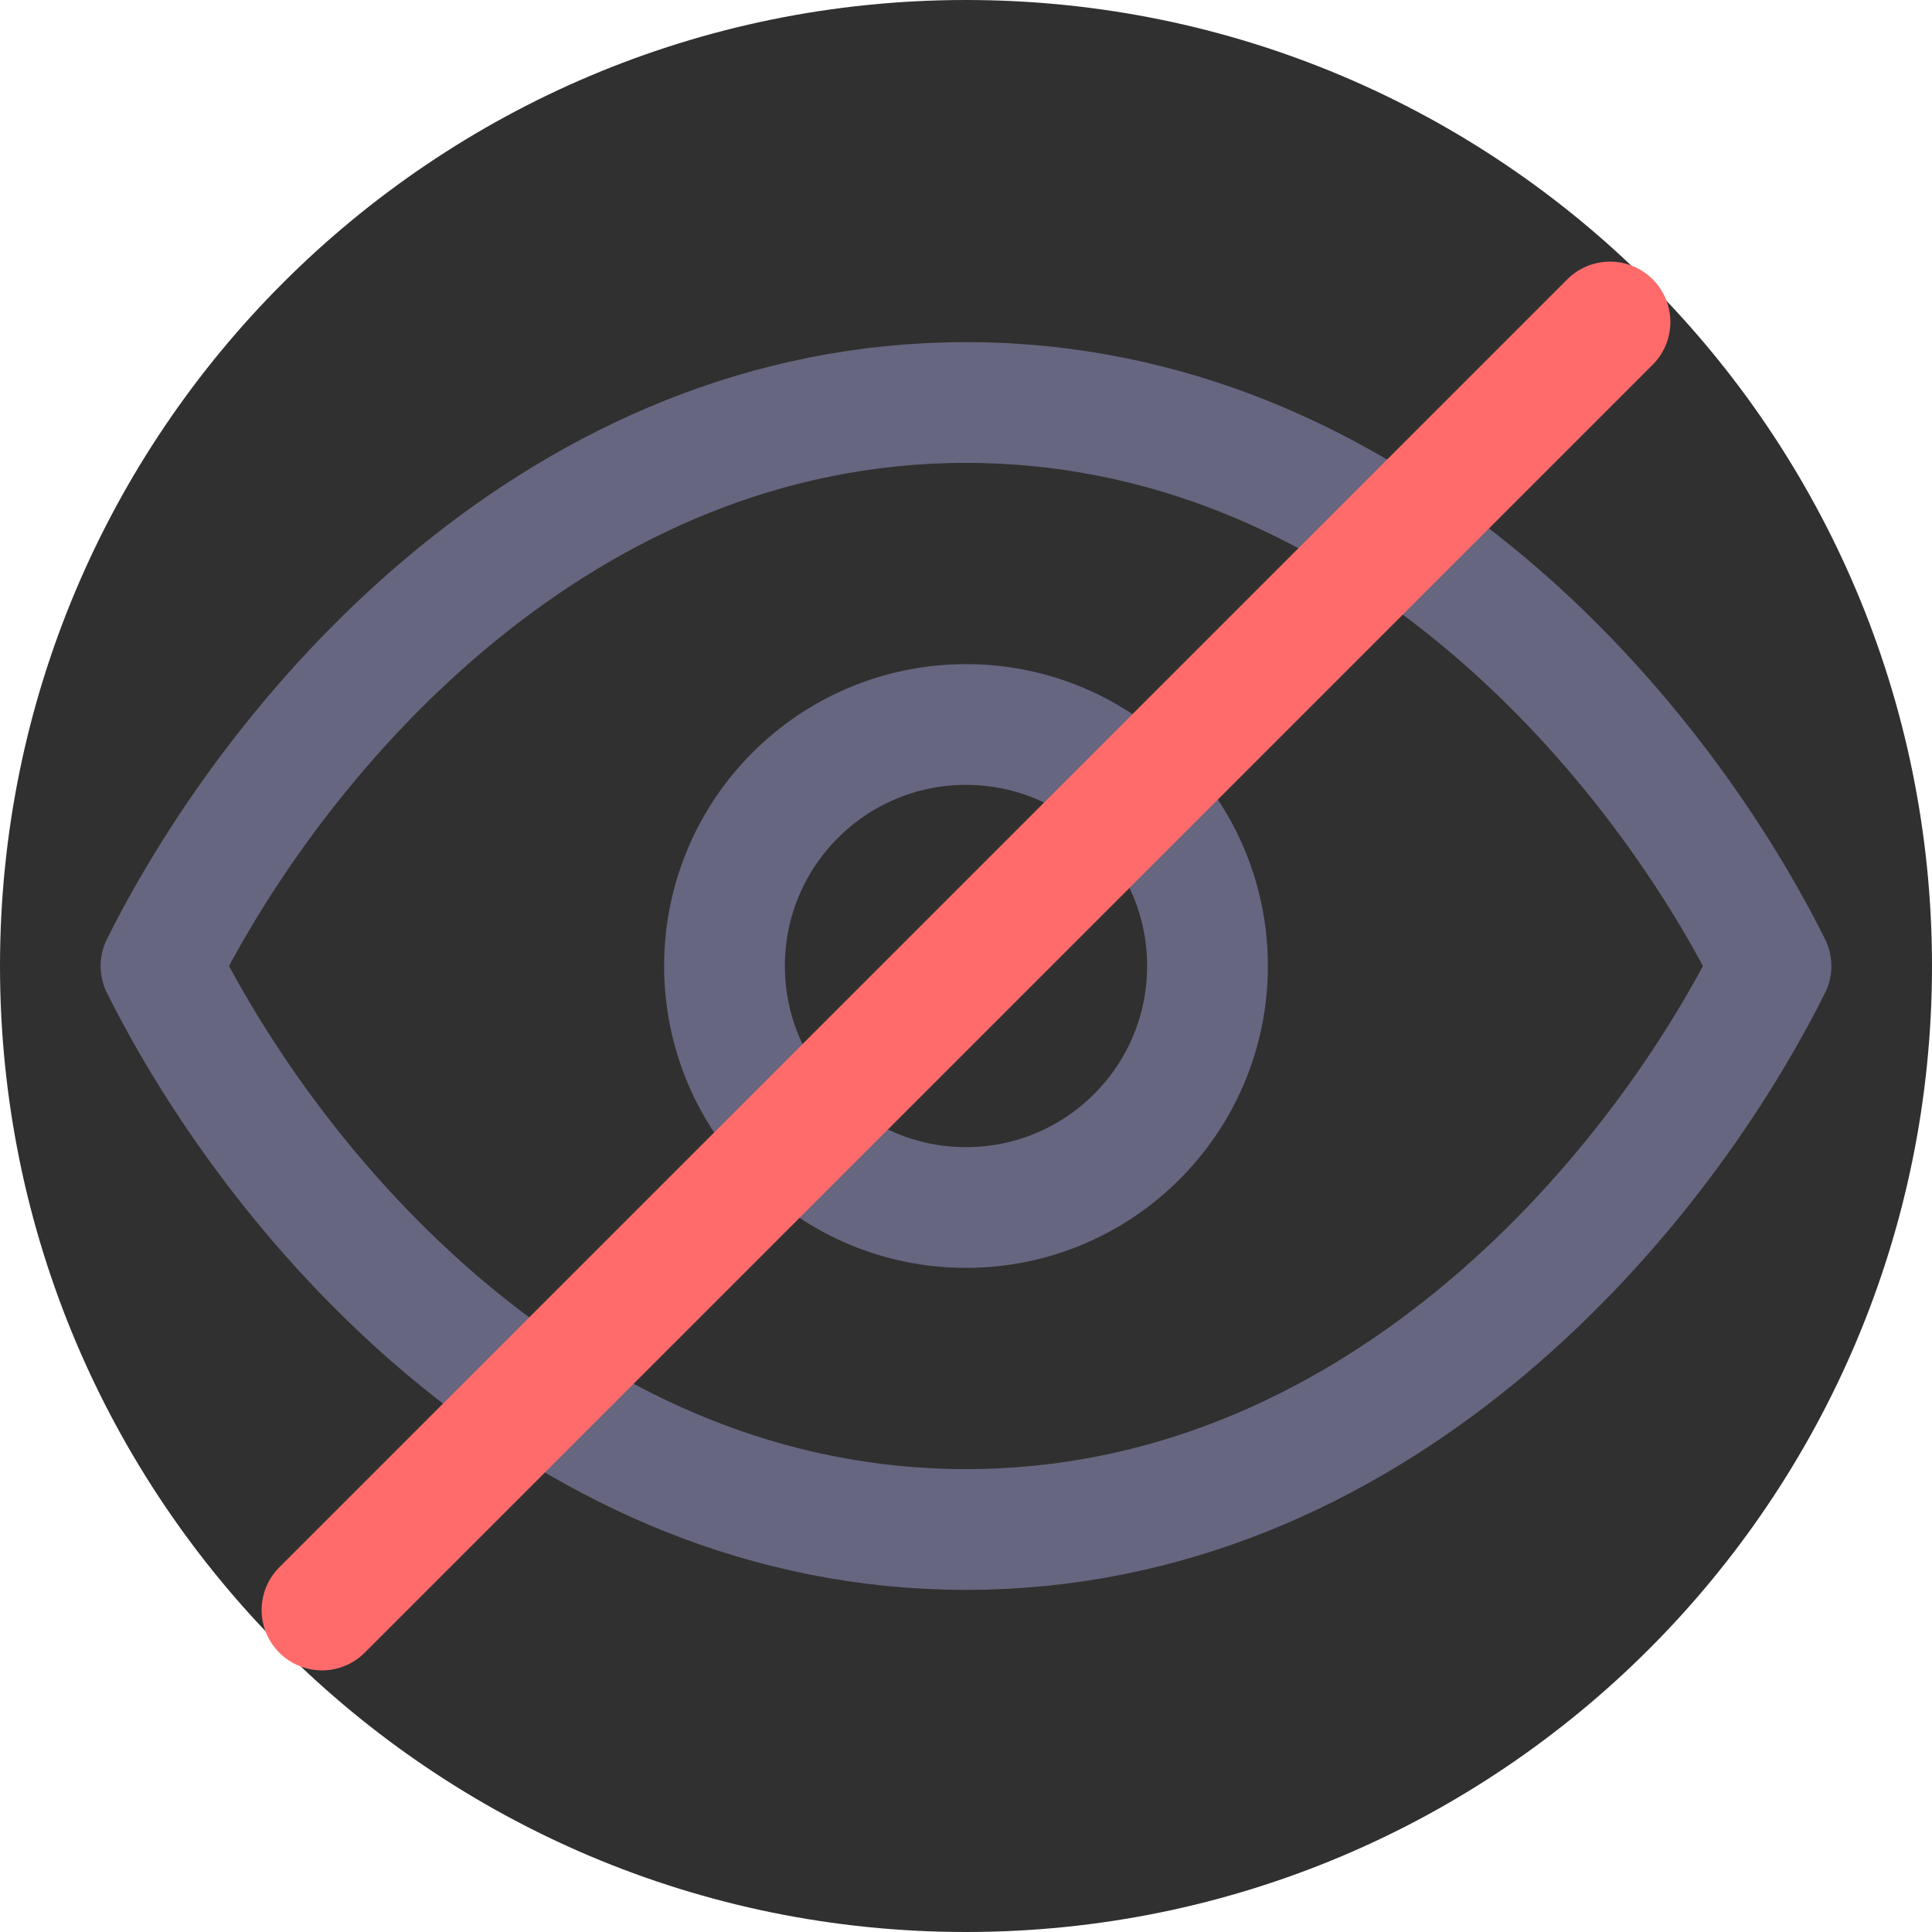
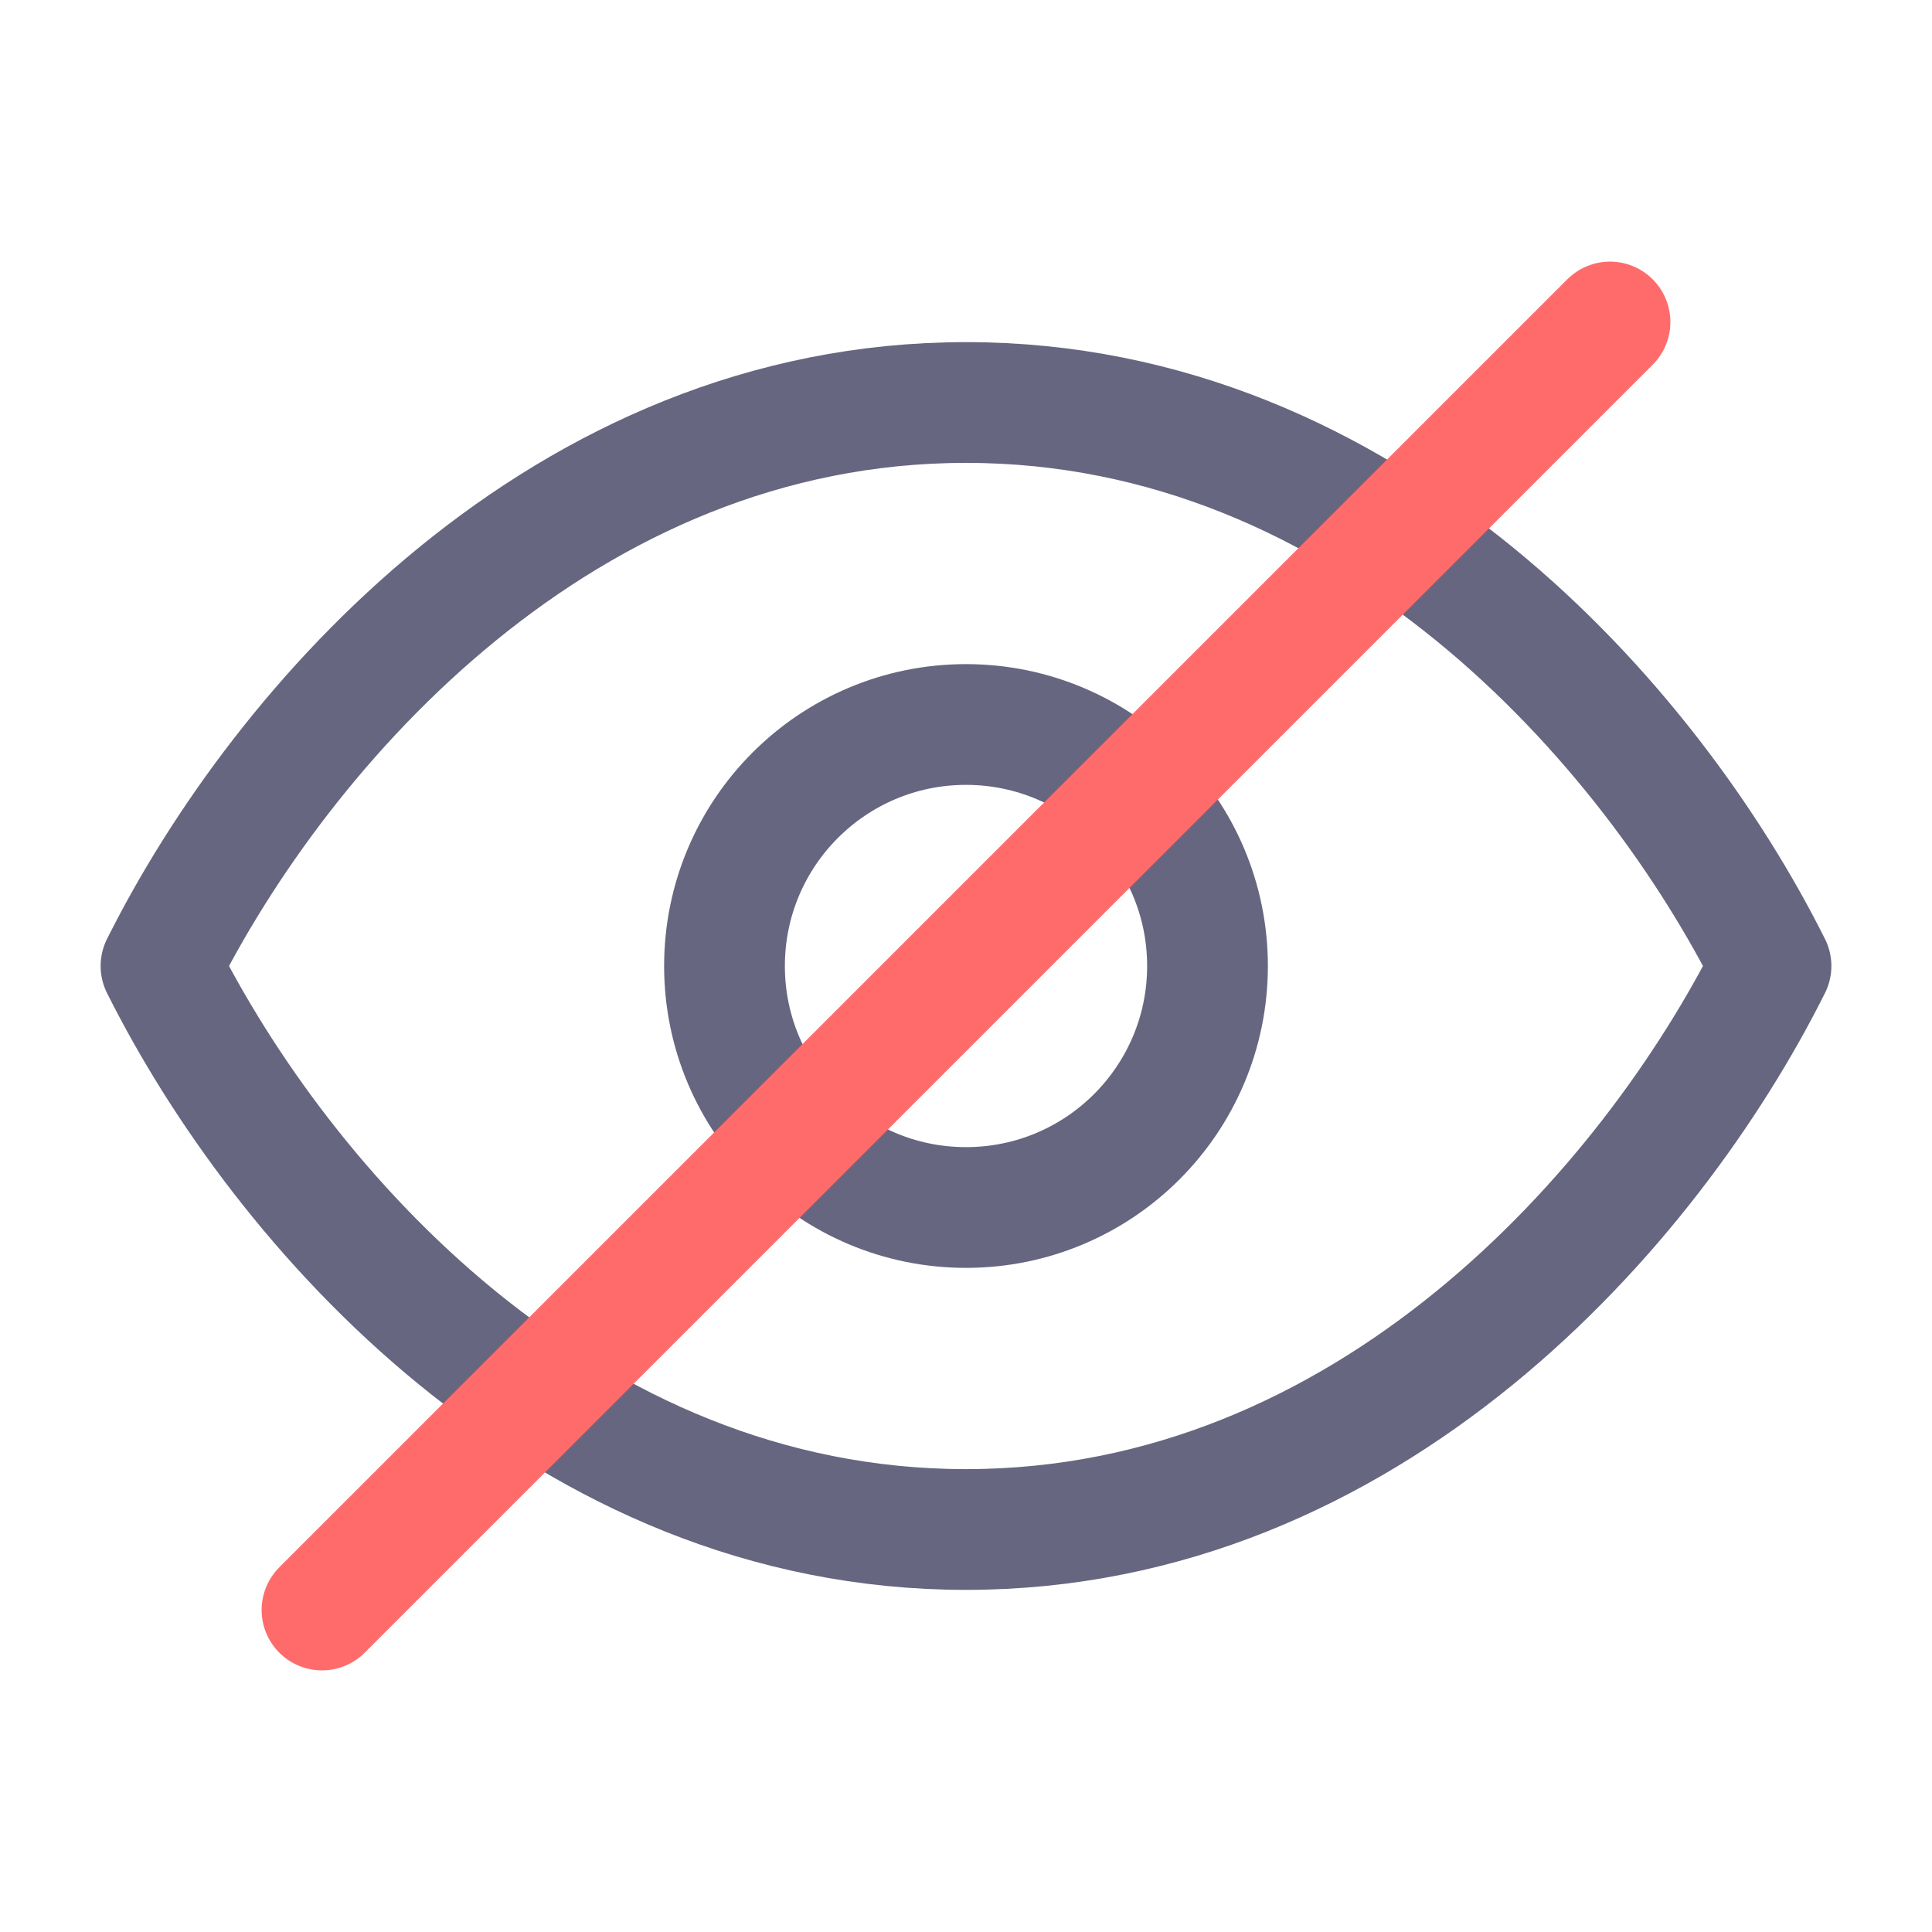
<svg xmlns="http://www.w3.org/2000/svg" width="24" height="24" viewBox="0 0 24 24" fill="none">
-   <rect width="24" height="24" rx="12" fill="#303030" />
  <path d="M12 5C7 5 3.5 9 2 12C3.5 15 7 19 12 19C17 19 20.5 15 22 12C20.5 9 17 5 12 5Z" stroke="#666680" stroke-width="1.5" stroke-linecap="round" stroke-linejoin="round" />
  <circle cx="12" cy="12" r="3" stroke="#666680" stroke-width="1.5" />
  <path d="M4 20L20 4" stroke="#FF6B6B" stroke-width="1.5" stroke-linecap="round" />
</svg>
